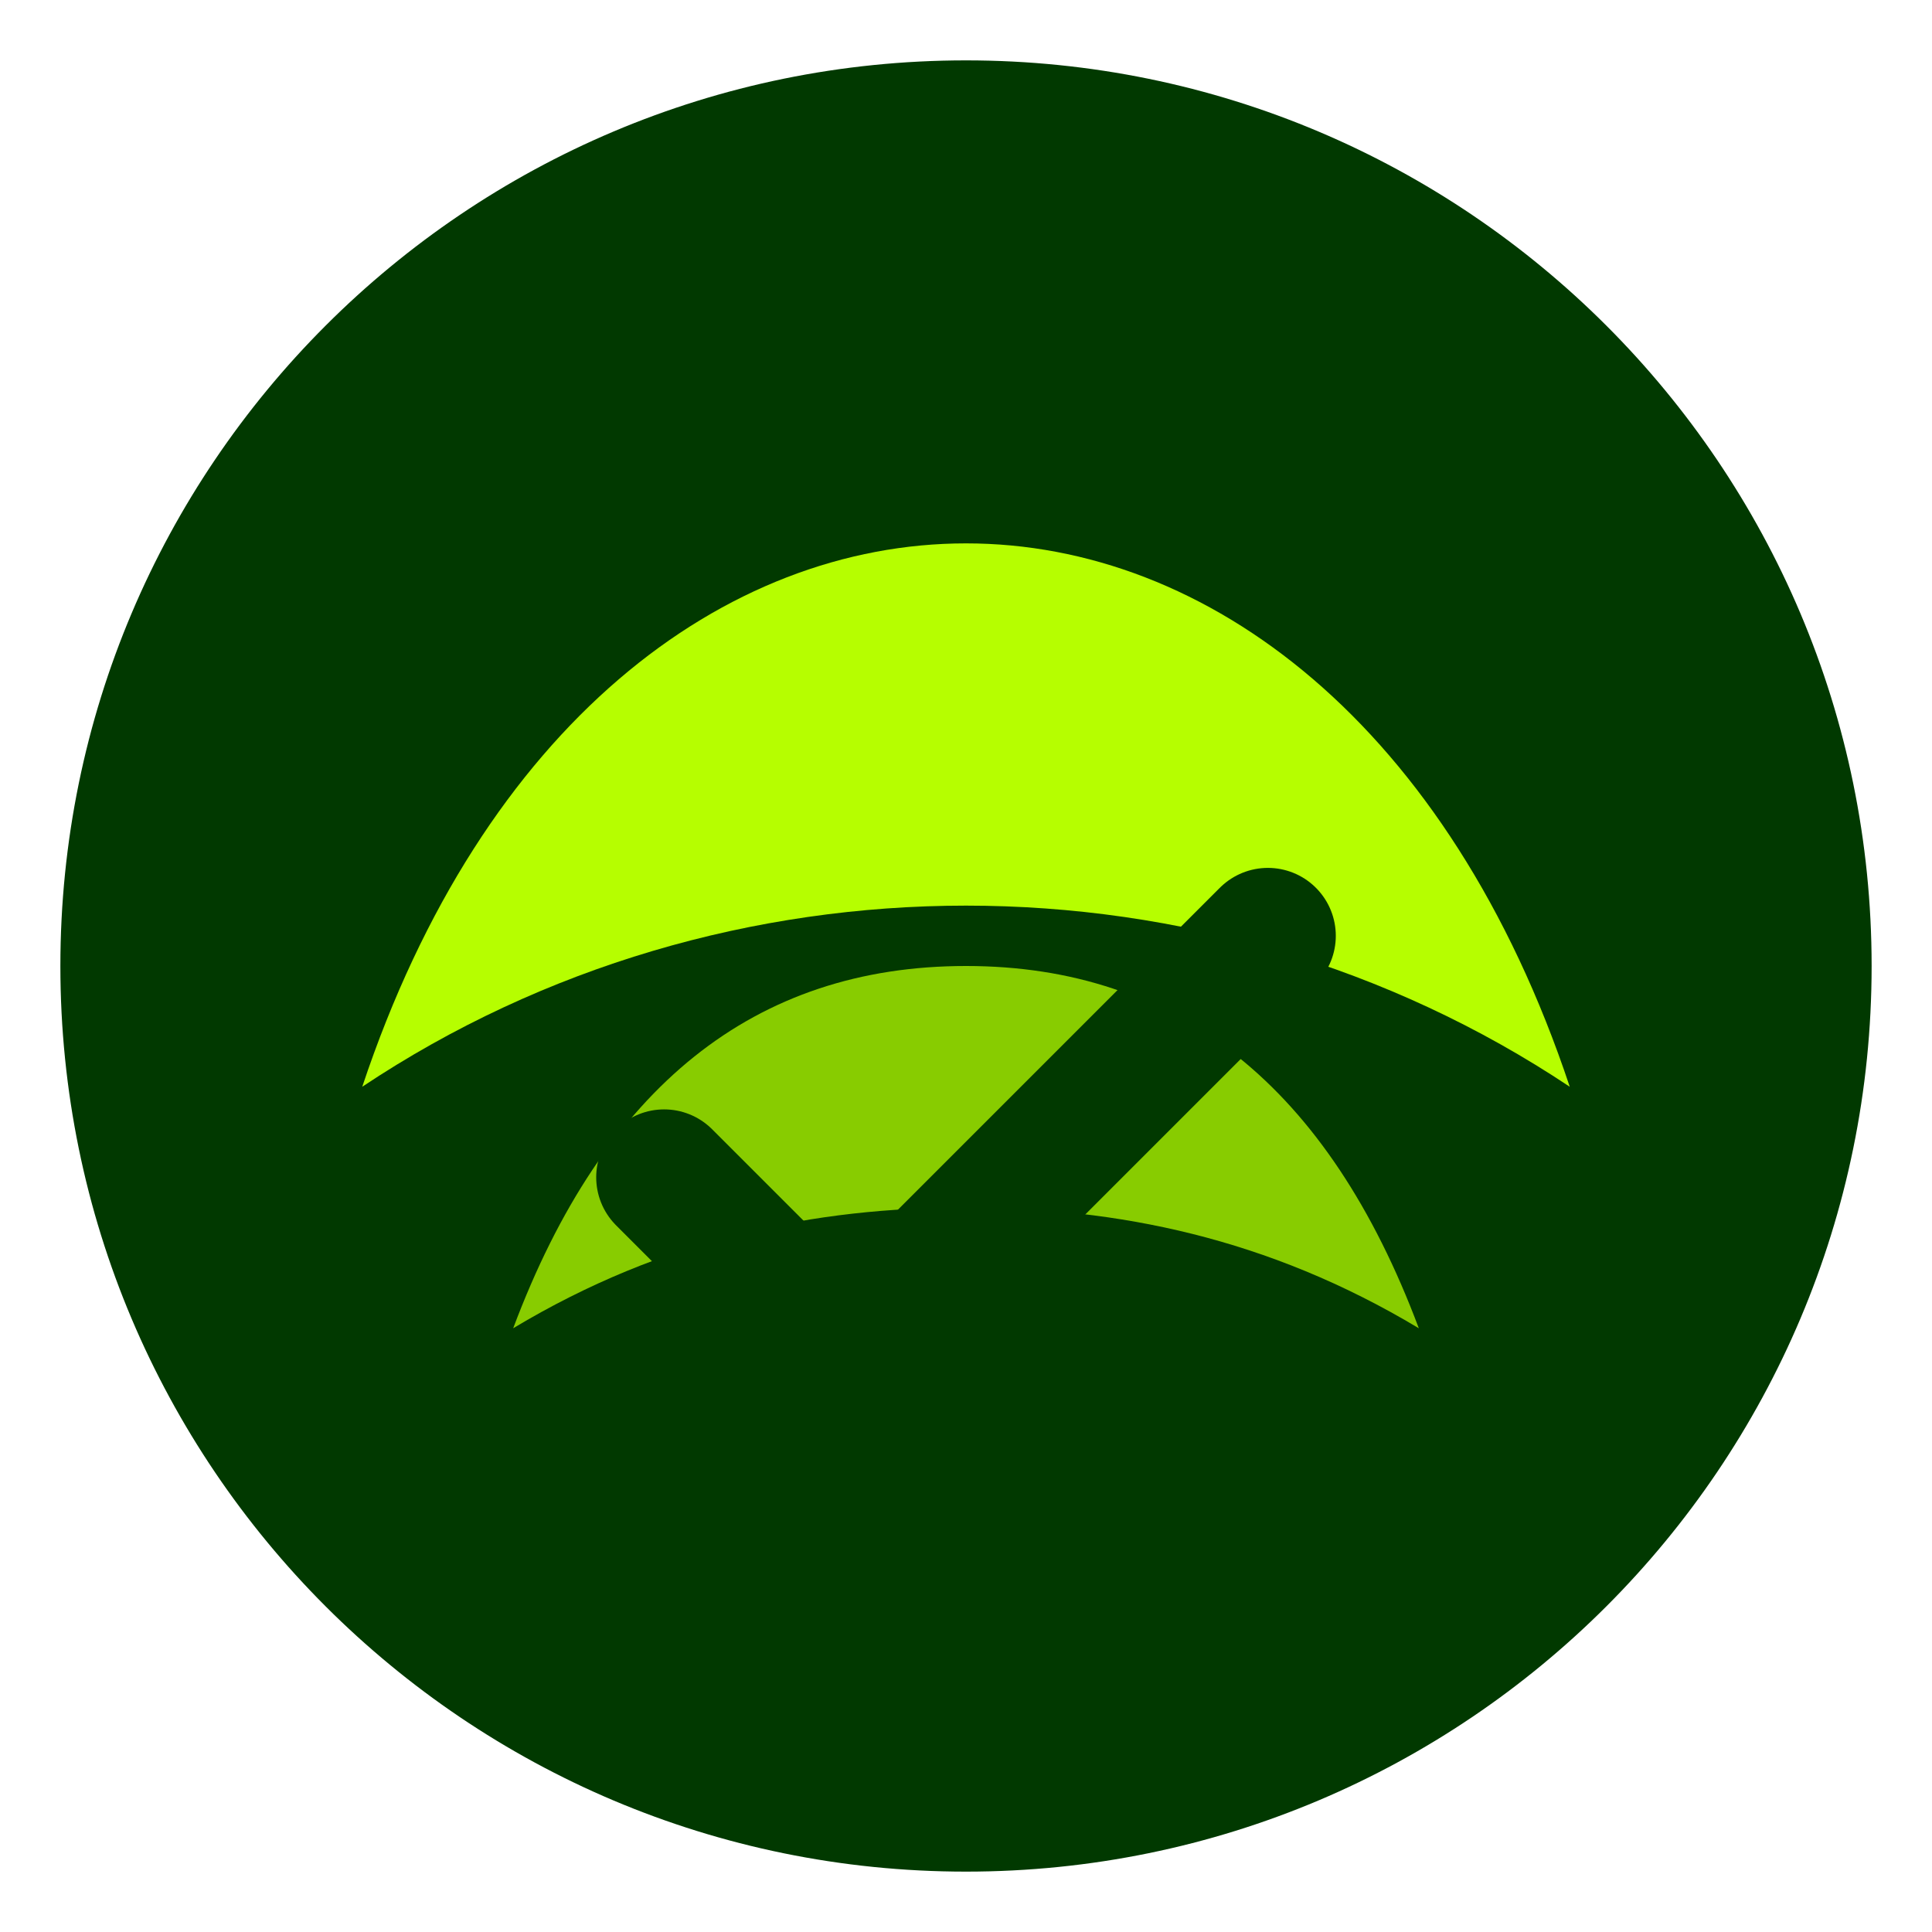
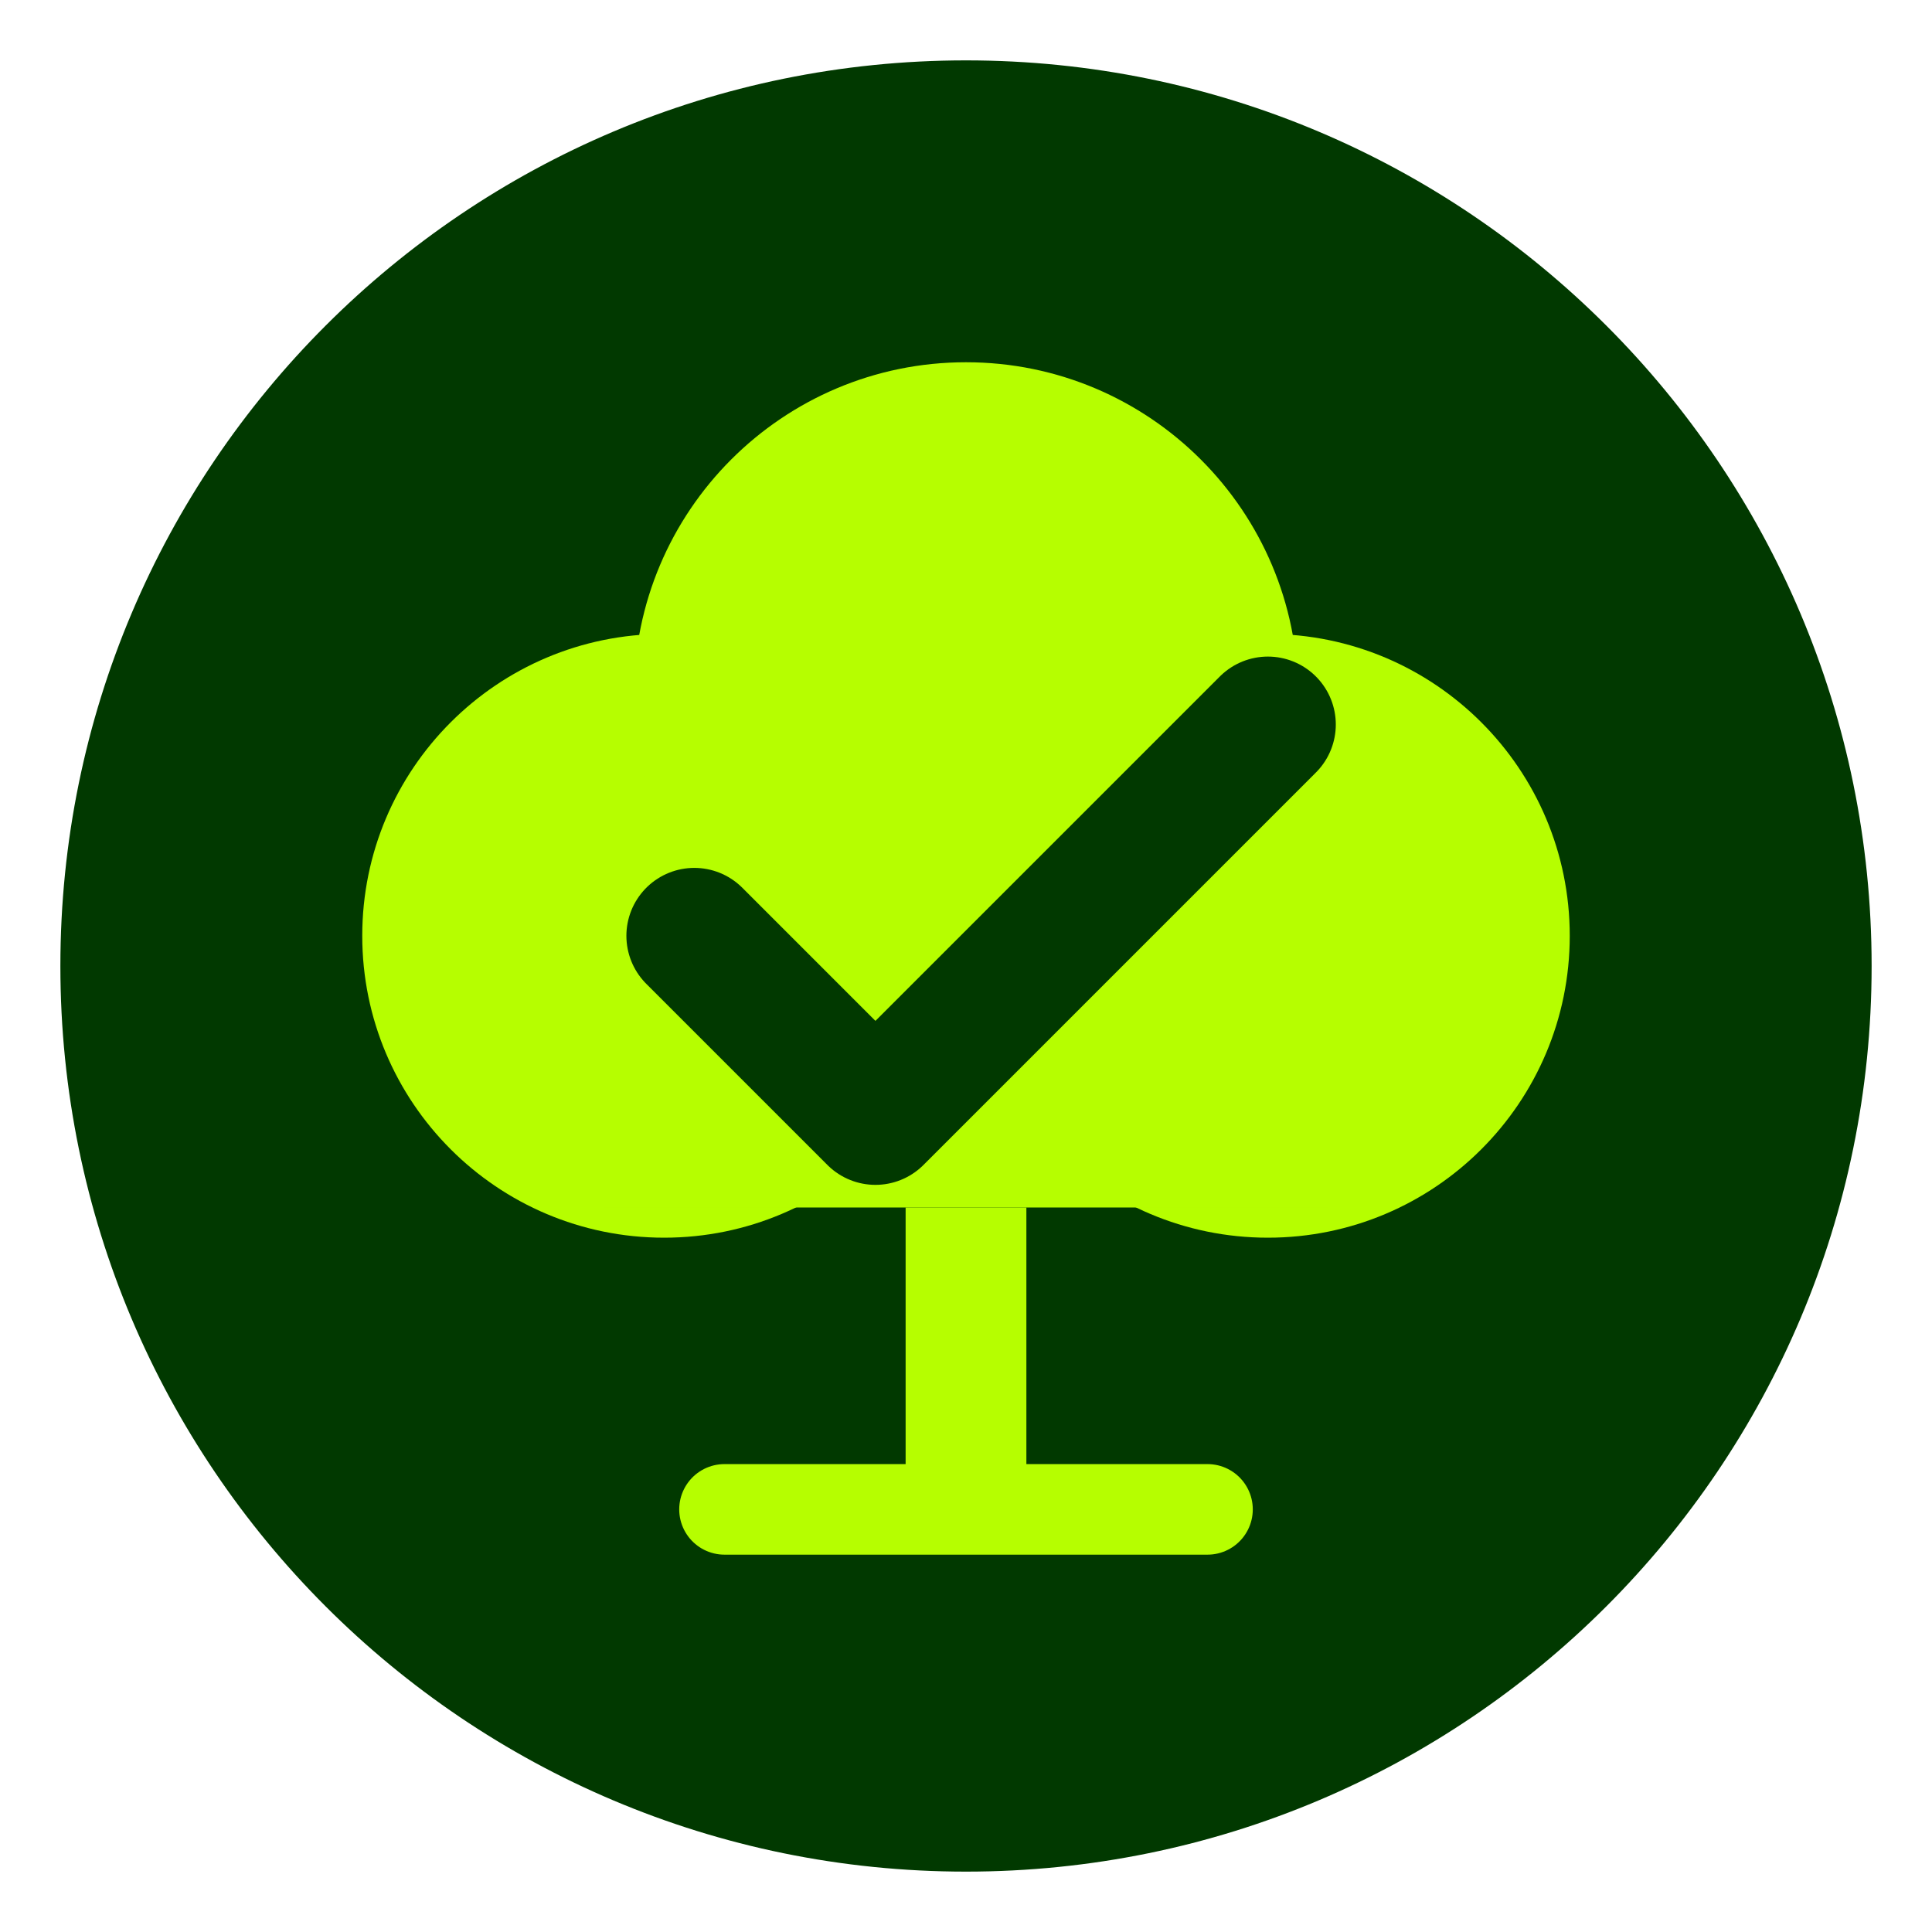
<svg xmlns="http://www.w3.org/2000/svg" width="64" height="64" viewBox="0 0 64 64">
  <circle cx="32" cy="32" r="30" fill="#013900" />
-   <path d="M12 36c4-12 12-18 20-18s16 6 20 18c-6-4-13-6-20-6s-14 2-20 6Z" fill="#b6fe00" />
-   <path d="M17 44c3-8 8-12 15-12s12 4 15 12c-5-3-10-4-15-4s-10 1-15 4Z" fill="#b6fe00" opacity=".75" />
-   <path d="M22 39l6 6 14-14" stroke="#013900" stroke-width="4.5" stroke-linecap="round" stroke-linejoin="round" fill="none" />
+   <circle cx="22" cy="31" r="10" fill="#b6fe00" />
+   <circle cx="42" cy="31" r="10" fill="#b6fe00" />
+   <circle cx="32" cy="23" r="11" fill="#b6fe00" />
+   <rect x="20" y="30" width="24" height="10" fill="#b6fe00" />
+   <path d="M30 40h4v10h-4z" fill="#b6fe00" />
+   <path d="M24 50h16" stroke="#b6fe00" stroke-width="3" stroke-linecap="round" />
+   <path d="M23 31l6 6 13-13" stroke="#013900" stroke-width="4.5" stroke-linecap="round" stroke-linejoin="round" fill="none" />
</svg>
